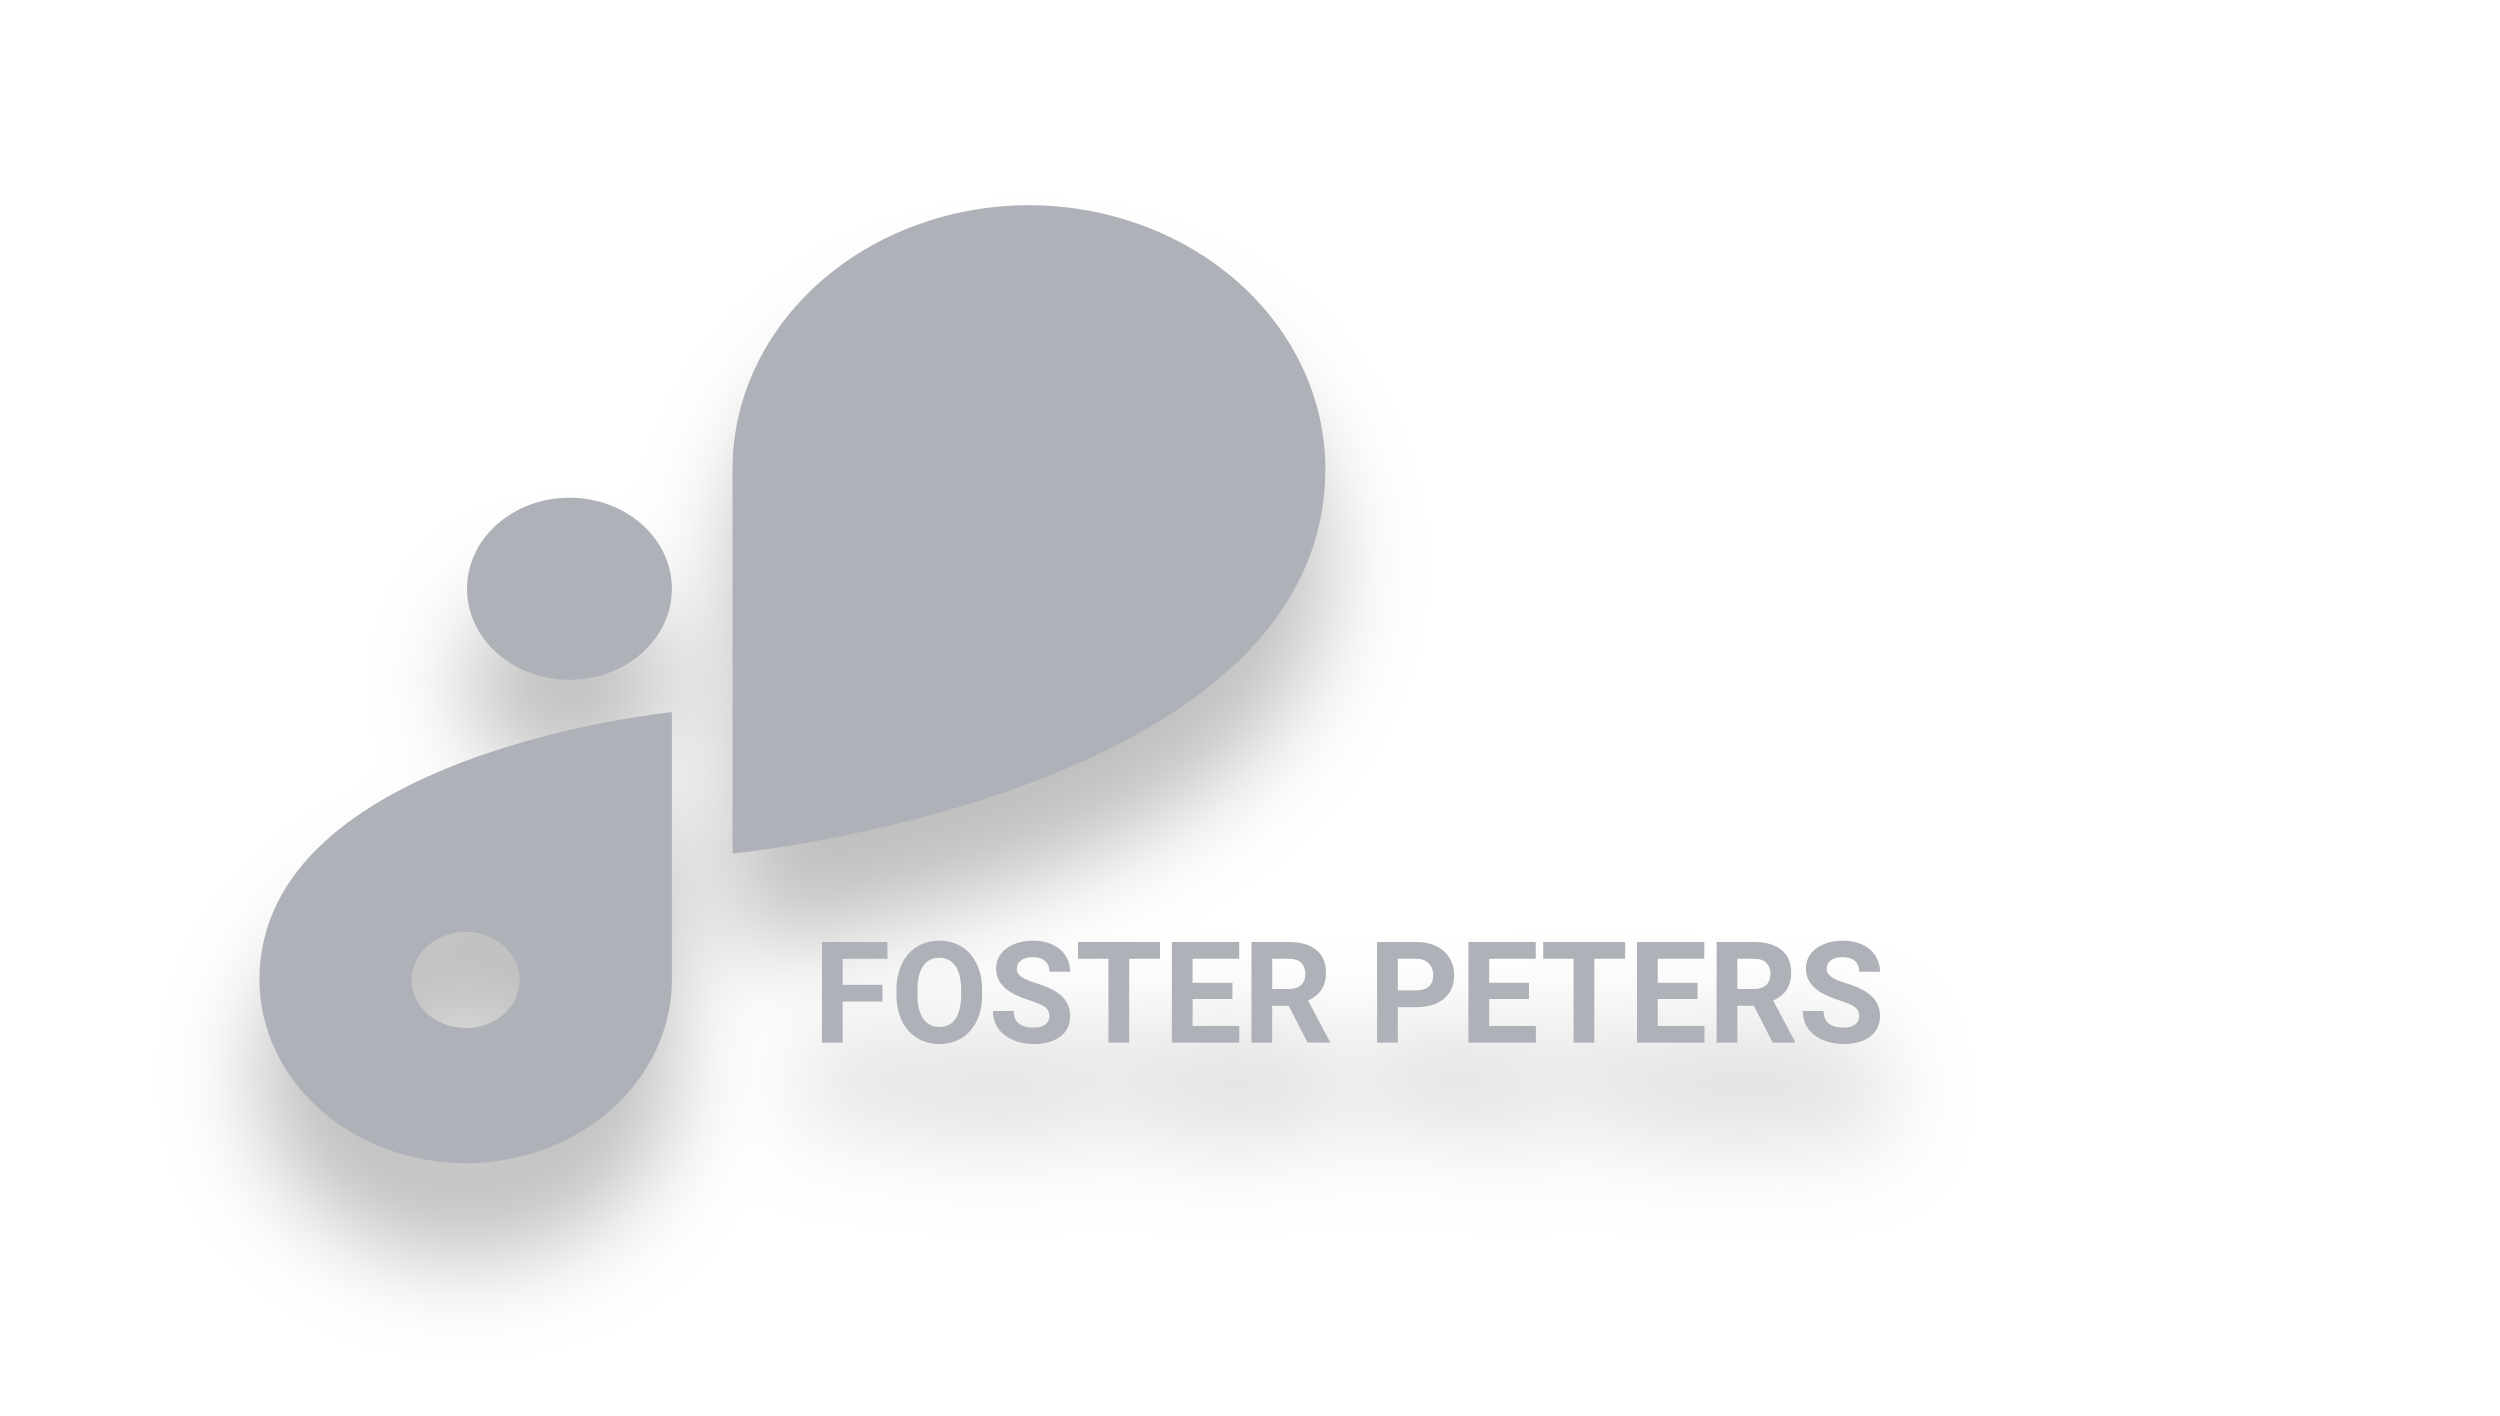
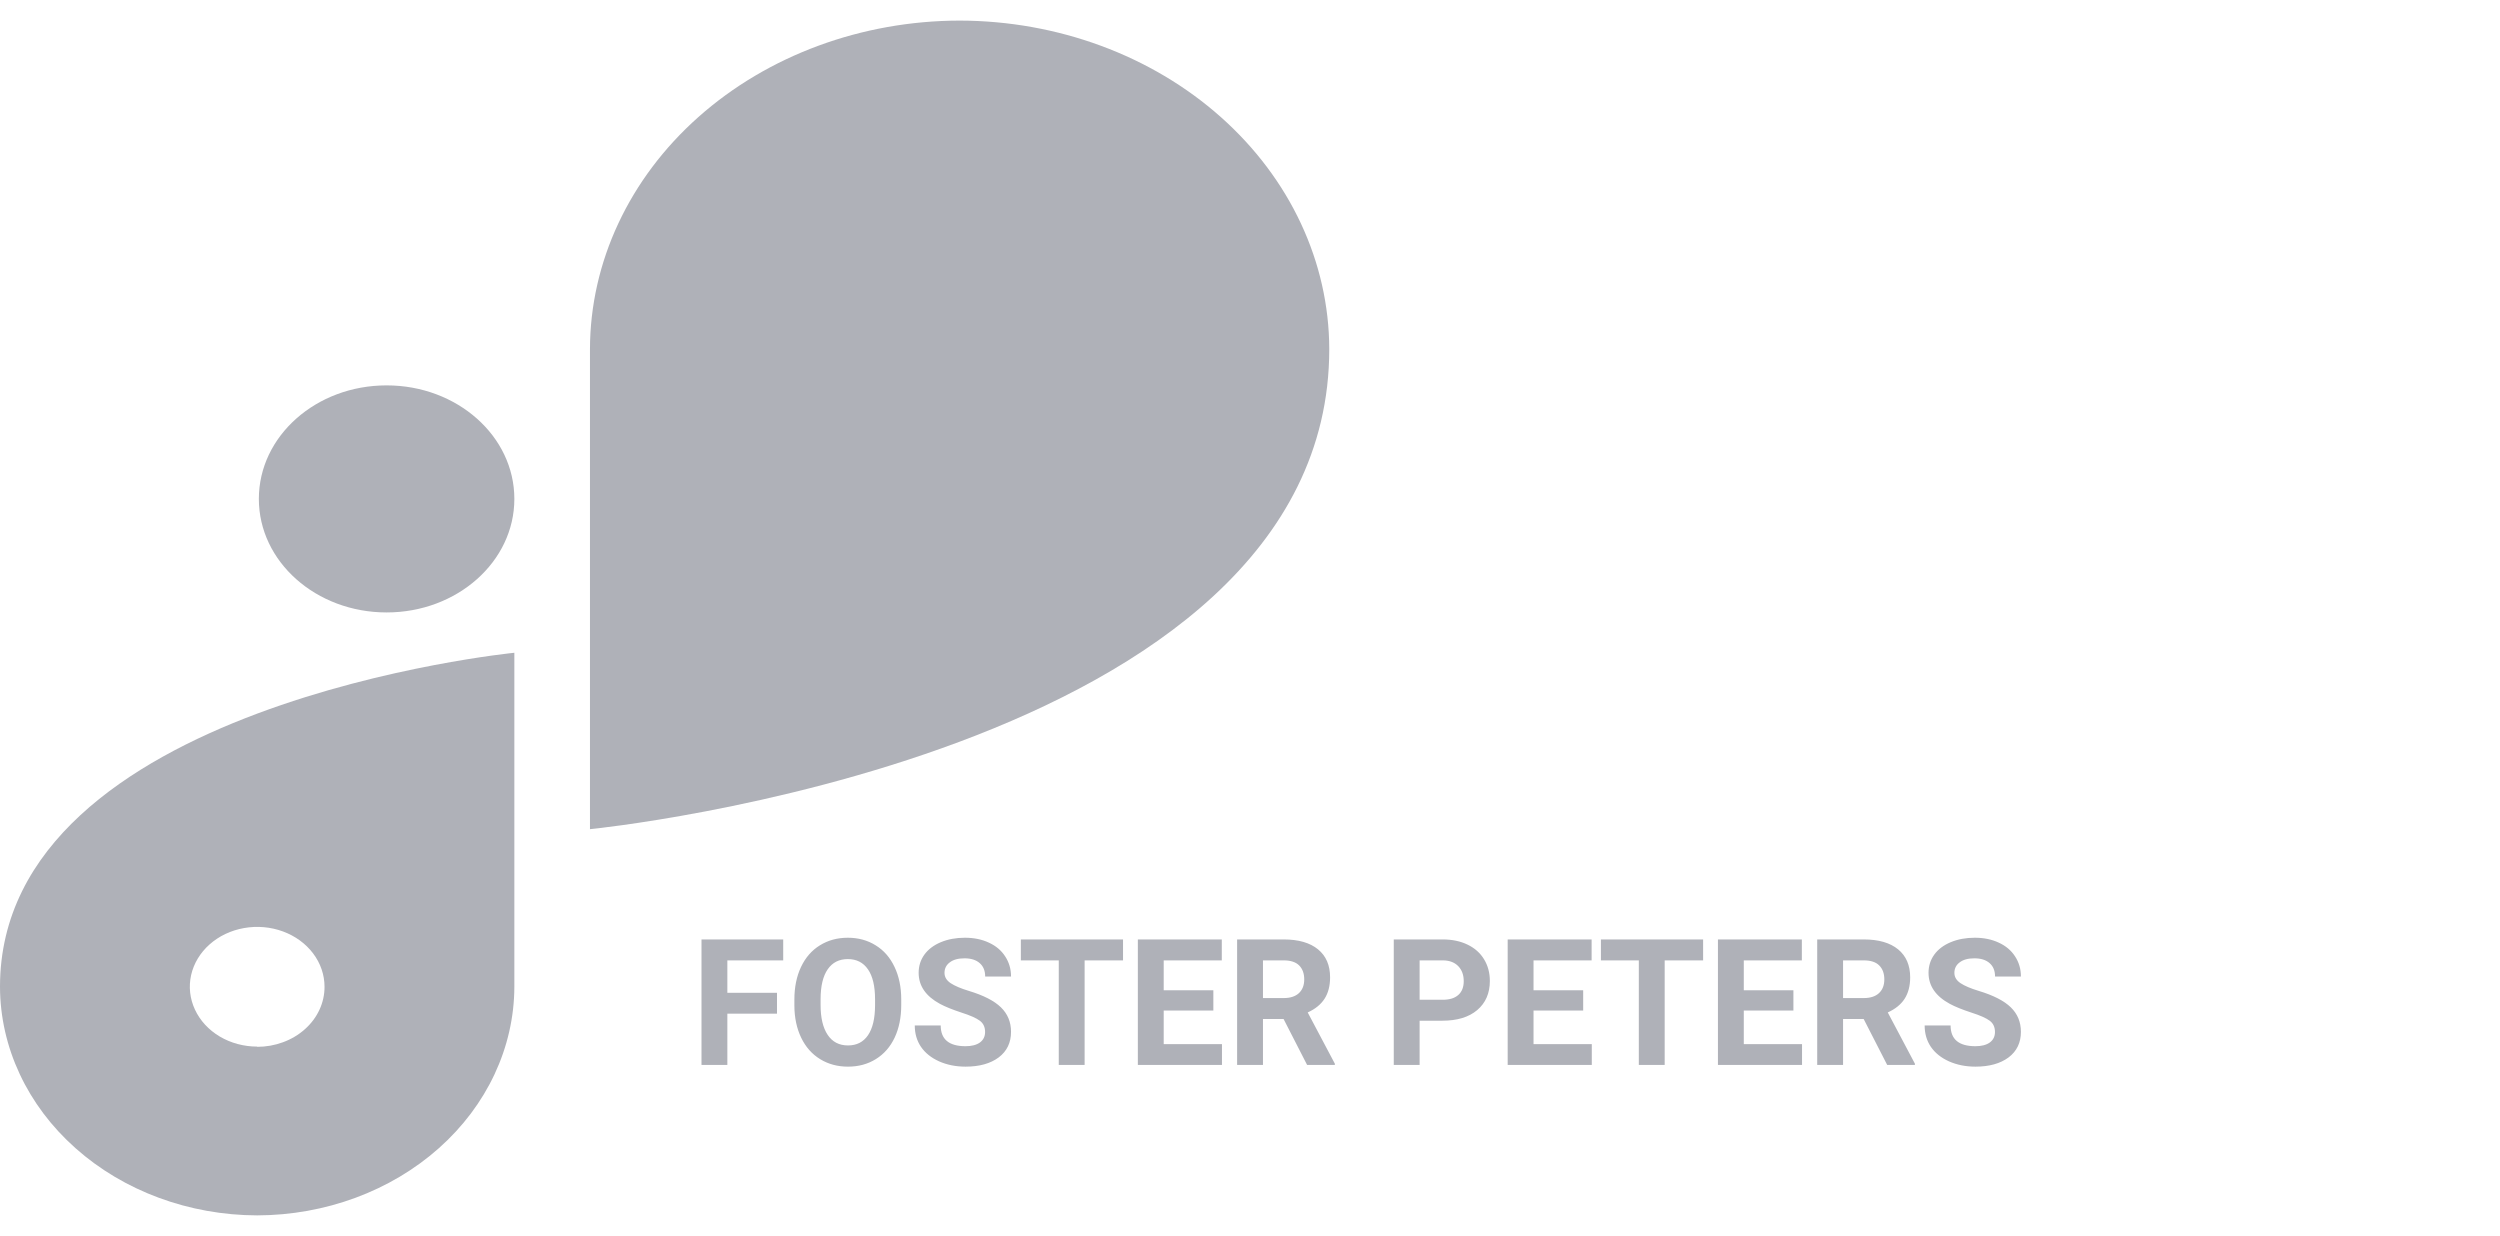
- <svg xmlns="http://www.w3.org/2000/svg" width="106" height="60" viewBox="0 0 106 60" fill="none">
-   <g filter="url(#filter0_d)">
-     <path d="M24.146 21.103H24.143C21.745 21.103 19.801 22.83 19.801 24.962V24.964C19.801 27.095 21.745 28.823 24.143 28.823H24.146C26.544 28.823 28.488 27.095 28.488 24.964V24.962C28.488 22.83 26.544 21.103 24.146 21.103Z" fill="#AFB1B8" />
-     <path d="M56.195 19.869C56.188 16.909 54.862 14.072 52.507 11.979C50.153 9.886 46.96 8.707 43.63 8.7V8.7C40.298 8.705 37.105 9.884 34.748 11.977C32.392 14.071 31.066 16.908 31.059 19.869V19.869V36.192C31.059 36.192 56.192 33.704 56.195 19.872V19.869Z" fill="#AFB1B8" />
-     <path d="M11 41.55C11.006 43.609 11.929 45.583 13.568 47.039C15.206 48.496 17.427 49.317 19.744 49.323V49.323C22.061 49.317 24.281 48.496 25.92 47.04C27.558 45.584 28.482 43.611 28.488 41.552V41.552V30.194C28.488 30.194 11 31.927 11 41.55ZM19.744 43.584C19.291 43.584 18.849 43.465 18.472 43.242C18.096 43.018 17.802 42.7 17.629 42.328C17.455 41.956 17.41 41.547 17.498 41.153C17.587 40.758 17.805 40.395 18.125 40.111C18.445 39.826 18.853 39.632 19.297 39.554C19.742 39.475 20.202 39.515 20.62 39.669C21.039 39.823 21.396 40.084 21.648 40.419C21.9 40.754 22.034 41.147 22.034 41.55C22.035 41.817 21.977 42.083 21.862 42.331C21.748 42.578 21.579 42.804 21.366 42.993C21.154 43.183 20.901 43.334 20.622 43.436C20.344 43.539 20.046 43.592 19.744 43.592V43.584Z" fill="#AFB1B8" />
-     <path d="M37.418 42.464H35.73V44.207H34.851V39.941H37.629V40.653H35.73V41.755H37.418V42.464ZM41.642 42.171C41.642 42.591 41.568 42.959 41.42 43.275C41.271 43.592 41.058 43.836 40.781 44.008C40.506 44.18 40.189 44.266 39.832 44.266C39.478 44.266 39.163 44.181 38.885 44.011C38.608 43.841 38.393 43.599 38.241 43.284C38.089 42.968 38.011 42.604 38.01 42.194V41.983C38.01 41.563 38.085 41.194 38.235 40.876C38.387 40.556 38.601 40.31 38.877 40.141C39.154 39.969 39.47 39.883 39.826 39.883C40.181 39.883 40.497 39.969 40.772 40.141C41.05 40.31 41.263 40.556 41.414 40.876C41.566 41.194 41.642 41.562 41.642 41.98V42.171ZM40.752 41.977C40.752 41.53 40.672 41.19 40.511 40.958C40.351 40.725 40.123 40.609 39.826 40.609C39.531 40.609 39.303 40.724 39.143 40.955C38.983 41.184 38.902 41.519 38.9 41.963V42.171C38.9 42.606 38.98 42.944 39.14 43.184C39.3 43.425 39.531 43.545 39.832 43.545C40.127 43.545 40.353 43.43 40.511 43.199C40.67 42.967 40.75 42.629 40.752 42.185V41.977ZM44.493 43.088C44.493 42.922 44.434 42.795 44.317 42.707C44.2 42.617 43.989 42.523 43.684 42.426C43.38 42.326 43.138 42.228 42.961 42.133C42.476 41.871 42.234 41.518 42.234 41.075C42.234 40.845 42.298 40.639 42.427 40.46C42.558 40.278 42.745 40.137 42.987 40.035C43.231 39.934 43.505 39.883 43.807 39.883C44.112 39.883 44.383 39.938 44.622 40.05C44.86 40.159 45.045 40.314 45.175 40.516C45.308 40.717 45.375 40.945 45.375 41.201H44.496C44.496 41.006 44.434 40.854 44.311 40.747C44.188 40.638 44.015 40.583 43.793 40.583C43.578 40.583 43.411 40.629 43.292 40.721C43.172 40.81 43.113 40.93 43.113 41.078C43.113 41.217 43.182 41.333 43.321 41.427C43.462 41.52 43.668 41.608 43.939 41.69C44.439 41.841 44.803 42.027 45.032 42.25C45.26 42.472 45.375 42.75 45.375 43.082C45.375 43.451 45.235 43.741 44.956 43.952C44.676 44.161 44.3 44.266 43.828 44.266C43.5 44.266 43.201 44.206 42.931 44.087C42.662 43.966 42.456 43.801 42.313 43.592C42.172 43.383 42.102 43.141 42.102 42.865H42.984C42.984 43.336 43.265 43.571 43.828 43.571C44.037 43.571 44.2 43.529 44.317 43.445C44.434 43.359 44.493 43.24 44.493 43.088ZM49.183 40.653H47.877V44.207H46.998V40.653H45.709V39.941H49.183V40.653ZM52.254 42.358H50.566V43.501H52.547V44.207H49.687V39.941H52.541V40.653H50.566V41.67H52.254V42.358ZM54.641 42.645H53.941V44.207H53.062V39.941H54.647C55.151 39.941 55.54 40.054 55.813 40.278C56.087 40.503 56.223 40.82 56.223 41.23C56.223 41.521 56.16 41.764 56.033 41.96C55.908 42.153 55.718 42.307 55.462 42.423L56.385 44.166V44.207H55.441L54.641 42.645ZM53.941 41.934H54.65C54.871 41.934 55.042 41.878 55.163 41.767C55.284 41.653 55.344 41.498 55.344 41.301C55.344 41.099 55.287 40.941 55.172 40.826C55.058 40.711 54.883 40.653 54.647 40.653H53.941V41.934ZM59.267 42.704V44.207H58.388V39.941H60.052C60.373 39.941 60.654 40 60.896 40.117C61.14 40.234 61.328 40.401 61.459 40.618C61.59 40.833 61.655 41.078 61.655 41.353C61.655 41.771 61.511 42.101 61.224 42.344C60.939 42.584 60.544 42.704 60.038 42.704H59.267ZM59.267 41.992H60.052C60.285 41.992 60.462 41.937 60.583 41.828C60.706 41.719 60.767 41.562 60.767 41.359C60.767 41.15 60.706 40.981 60.583 40.852C60.46 40.724 60.29 40.657 60.073 40.653H59.267V41.992ZM64.828 42.358H63.14V43.501H65.121V44.207H62.261V39.941H65.115V40.653H63.14V41.67H64.828V42.358ZM68.906 40.653H67.599V44.207H66.72V40.653H65.431V39.941H68.906V40.653ZM71.976 42.358H70.289V43.501H72.269V44.207H69.41V39.941H72.263V40.653H70.289V41.67H71.976V42.358ZM74.364 42.645H73.664V44.207H72.785V39.941H74.37C74.874 39.941 75.262 40.054 75.536 40.278C75.809 40.503 75.946 40.82 75.946 41.23C75.946 41.521 75.882 41.764 75.756 41.96C75.631 42.153 75.44 42.307 75.184 42.423L76.107 44.166V44.207H75.164L74.364 42.645ZM73.664 41.934H74.373C74.593 41.934 74.764 41.878 74.885 41.767C75.007 41.653 75.067 41.498 75.067 41.301C75.067 41.099 75.01 40.941 74.894 40.826C74.781 40.711 74.606 40.653 74.37 40.653H73.664V41.934ZM78.829 43.088C78.829 42.922 78.77 42.795 78.653 42.707C78.536 42.617 78.325 42.523 78.02 42.426C77.716 42.326 77.474 42.228 77.297 42.133C76.812 41.871 76.57 41.518 76.57 41.075C76.57 40.845 76.635 40.639 76.763 40.46C76.894 40.278 77.081 40.137 77.323 40.035C77.567 39.934 77.841 39.883 78.143 39.883C78.448 39.883 78.719 39.938 78.958 40.05C79.196 40.159 79.381 40.314 79.511 40.516C79.644 40.717 79.711 40.945 79.711 41.201H78.832C78.832 41.006 78.77 40.854 78.647 40.747C78.524 40.638 78.351 40.583 78.129 40.583C77.914 40.583 77.747 40.629 77.628 40.721C77.508 40.81 77.449 40.93 77.449 41.078C77.449 41.217 77.518 41.333 77.657 41.427C77.797 41.52 78.004 41.608 78.275 41.69C78.775 41.841 79.139 42.027 79.368 42.25C79.596 42.472 79.711 42.75 79.711 43.082C79.711 43.451 79.571 43.741 79.292 43.952C79.012 44.161 78.636 44.266 78.164 44.266C77.836 44.266 77.537 44.206 77.267 44.087C76.998 43.966 76.792 43.801 76.649 43.592C76.508 43.383 76.438 43.141 76.438 42.865H77.32C77.32 43.336 77.601 43.571 78.164 43.571C78.373 43.571 78.536 43.529 78.653 43.445C78.77 43.359 78.829 43.24 78.829 43.088Z" fill="#AFB1B8" />
-   </g>
-   <defs>
-     <filter id="filter0_d" x="-4" y="0" width="114" height="68" filterUnits="userSpaceOnUse" color-interpolation-filters="sRGB">
-       <feFlood flood-opacity="0" result="BackgroundImageFix" />
-       <feColorMatrix in="SourceAlpha" type="matrix" values="0 0 0 0 0 0 0 0 0 0 0 0 0 0 0 0 0 0 127 0" />
-       <feOffset dy="4" />
-       <feGaussianBlur stdDeviation="2" />
-       <feColorMatrix type="matrix" values="0 0 0 0 0 0 0 0 0 0 0 0 0 0 0 0 0 0 0.25 0" />
-       <feBlend mode="normal" in2="BackgroundImageFix" result="effect1_dropShadow" />
-       <feBlend mode="normal" in="SourceGraphic" in2="effect1_dropShadow" result="shape" />
-     </filter>
-   </defs>
+ <svg xmlns="http://www.w3.org/2000/svg" width="85" height="42" viewBox="0 0 85 42" fill="none">
+   <path d="M13.146 13.103H13.143C10.745 13.103 8.801 14.83 8.801 16.962V16.964C8.801 19.095 10.745 20.823 13.143 20.823H13.146C15.544 20.823 17.488 19.095 17.488 16.964V16.962C17.488 14.83 15.544 13.103 13.146 13.103Z" fill="#AFB1B8" />
+   <path d="M45.195 11.869C45.188 8.909 43.862 6.072 41.507 3.979C39.153 1.886 35.96 0.707 32.63 0.7V0.7C29.298 0.705 26.105 1.884 23.748 3.977C21.392 6.071 20.066 8.908 20.059 11.869V28.192C20.059 28.192 45.192 25.704 45.195 11.872V11.869Z" fill="#AFB1B8" />
+   <path d="M0 33.55C0.006 35.609 0.929 37.583 2.568 39.039C4.206 40.496 6.427 41.317 8.744 41.323C11.061 41.317 13.281 40.496 14.92 39.04C16.558 37.584 17.482 35.611 17.488 33.552V22.194C17.488 22.194 0 23.927 0 33.55ZM8.744 35.584C8.291 35.584 7.849 35.465 7.472 35.242C7.095 35.018 6.802 34.7 6.629 34.328C6.455 33.956 6.41 33.547 6.498 33.153C6.587 32.758 6.805 32.395 7.125 32.111C7.445 31.826 7.853 31.632 8.297 31.554C8.742 31.475 9.202 31.515 9.62 31.669C10.039 31.823 10.396 32.084 10.648 32.419C10.9 32.754 11.034 33.147 11.034 33.55C11.035 33.817 10.977 34.083 10.862 34.331C10.748 34.578 10.579 34.804 10.366 34.993C10.154 35.183 9.901 35.334 9.622 35.436C9.344 35.539 9.046 35.592 8.744 35.592V35.584Z" fill="#AFB1B8" />
+   <path d="M26.418 34.464H24.73V36.207H23.851V31.941H26.629V32.653H24.73V33.755H26.418V34.464ZM30.642 34.171C30.642 34.591 30.568 34.959 30.42 35.275C30.271 35.592 30.058 35.836 29.781 36.008C29.506 36.18 29.189 36.266 28.832 36.266C28.478 36.266 28.163 36.181 27.885 36.011C27.608 35.841 27.393 35.599 27.241 35.284C27.089 34.968 27.011 34.604 27.009 34.194V33.983C27.009 33.563 27.085 33.194 27.235 32.876C27.387 32.556 27.601 32.31 27.877 32.141C28.154 31.969 28.47 31.883 28.826 31.883C29.181 31.883 29.497 31.969 29.772 32.141C30.049 32.31 30.263 32.556 30.414 32.876C30.566 33.194 30.642 33.562 30.642 33.98V34.171ZM29.752 33.977C29.752 33.53 29.672 33.19 29.511 32.958C29.351 32.725 29.123 32.609 28.826 32.609C28.531 32.609 28.303 32.724 28.143 32.955C27.983 33.184 27.902 33.519 27.9 33.963V34.171C27.9 34.606 27.98 34.944 28.14 35.184C28.3 35.425 28.531 35.545 28.832 35.545C29.127 35.545 29.353 35.43 29.511 35.199C29.67 34.967 29.75 34.629 29.752 34.185V33.977ZM33.493 35.088C33.493 34.922 33.434 34.795 33.317 34.707C33.2 34.617 32.989 34.523 32.684 34.426C32.38 34.326 32.138 34.228 31.961 34.133C31.476 33.871 31.234 33.518 31.234 33.075C31.234 32.845 31.299 32.639 31.427 32.46C31.558 32.278 31.745 32.137 31.987 32.035C32.231 31.933 32.505 31.883 32.807 31.883C33.112 31.883 33.383 31.938 33.622 32.05C33.86 32.159 34.045 32.314 34.175 32.516C34.308 32.717 34.375 32.945 34.375 33.201H33.496C33.496 33.006 33.434 32.854 33.311 32.747C33.188 32.638 33.015 32.583 32.793 32.583C32.578 32.583 32.411 32.629 32.292 32.721C32.172 32.81 32.113 32.93 32.113 33.078C32.113 33.217 32.182 33.333 32.321 33.427C32.462 33.52 32.668 33.608 32.939 33.69C33.439 33.841 33.803 34.027 34.032 34.25C34.26 34.472 34.375 34.75 34.375 35.082C34.375 35.451 34.235 35.741 33.956 35.952C33.676 36.161 33.3 36.266 32.828 36.266C32.5 36.266 32.201 36.206 31.931 36.087C31.662 35.966 31.456 35.801 31.313 35.592C31.172 35.383 31.102 35.141 31.102 34.865H31.984C31.984 35.336 32.265 35.571 32.828 35.571C33.037 35.571 33.2 35.529 33.317 35.445C33.434 35.359 33.493 35.24 33.493 35.088ZM38.183 32.653H36.877V36.207H35.998V32.653H34.709V31.941H38.183V32.653ZM41.254 34.358H39.566V35.501H41.547V36.207H38.687V31.941H41.541V32.653H39.566V33.67H41.254V34.358ZM43.641 34.645H42.941V36.207H42.062V31.941H43.647C44.151 31.941 44.54 32.054 44.813 32.278C45.087 32.503 45.223 32.82 45.223 33.23C45.223 33.521 45.16 33.764 45.033 33.96C44.908 34.153 44.718 34.307 44.462 34.423L45.385 36.166V36.207H44.441L43.641 34.645ZM42.941 33.934H43.65C43.871 33.934 44.042 33.878 44.163 33.767C44.284 33.653 44.344 33.498 44.344 33.301C44.344 33.099 44.287 32.941 44.172 32.826C44.058 32.711 43.883 32.653 43.647 32.653H42.941V33.934ZM48.267 34.704V36.207H47.388V31.941H49.052C49.373 31.941 49.654 32 49.896 32.117C50.14 32.234 50.328 32.401 50.459 32.618C50.59 32.833 50.655 33.078 50.655 33.353C50.655 33.771 50.511 34.101 50.224 34.344C49.939 34.584 49.544 34.704 49.038 34.704H48.267ZM48.267 33.992H49.052C49.285 33.992 49.462 33.937 49.583 33.828C49.706 33.719 49.767 33.562 49.767 33.359C49.767 33.15 49.706 32.981 49.583 32.852C49.46 32.724 49.29 32.657 49.073 32.653H48.267V33.992ZM53.828 34.358H52.14V35.501H54.121V36.207H51.261V31.941H54.115V32.653H52.14V33.67H53.828V34.358ZM57.906 32.653H56.599V36.207H55.72V32.653H54.431V31.941H57.906V32.653ZM60.976 34.358H59.289V35.501H61.269V36.207H58.41V31.941H61.263V32.653H59.289V33.67H60.976V34.358ZM63.364 34.645H62.664V36.207H61.785V31.941H63.37C63.874 31.941 64.262 32.054 64.536 32.278C64.809 32.503 64.946 32.82 64.946 33.23C64.946 33.521 64.882 33.764 64.756 33.96C64.631 34.153 64.44 34.307 64.184 34.423L65.107 36.166V36.207H64.164L63.364 34.645ZM62.664 33.934H63.373C63.593 33.934 63.764 33.878 63.885 33.767C64.007 33.653 64.067 33.498 64.067 33.301C64.067 33.099 64.01 32.941 63.894 32.826C63.781 32.711 63.606 32.653 63.37 32.653H62.664V33.934ZM67.829 35.088C67.829 34.922 67.77 34.795 67.653 34.707C67.536 34.617 67.325 34.523 67.02 34.426C66.716 34.326 66.474 34.228 66.297 34.133C65.812 33.871 65.57 33.518 65.57 33.075C65.57 32.845 65.635 32.639 65.763 32.46C65.894 32.278 66.081 32.137 66.323 32.035C66.567 31.933 66.841 31.883 67.143 31.883C67.448 31.883 67.719 31.938 67.958 32.05C68.196 32.159 68.381 32.314 68.511 32.516C68.644 32.717 68.711 32.945 68.711 33.201H67.832C67.832 33.006 67.77 32.854 67.647 32.747C67.524 32.638 67.351 32.583 67.129 32.583C66.914 32.583 66.747 32.629 66.628 32.721C66.508 32.81 66.449 32.93 66.449 33.078C66.449 33.217 66.518 33.333 66.657 33.427C66.797 33.52 67.004 33.608 67.275 33.69C67.775 33.841 68.139 34.027 68.368 34.25C68.596 34.472 68.711 34.75 68.711 35.082C68.711 35.451 68.571 35.741 68.292 35.952C68.012 36.161 67.636 36.266 67.164 36.266C66.836 36.266 66.537 36.206 66.267 36.087C65.998 35.966 65.792 35.801 65.649 35.592C65.508 35.383 65.438 35.141 65.438 34.865H66.32C66.32 35.336 66.601 35.571 67.164 35.571C67.373 35.571 67.536 35.529 67.653 35.445C67.77 35.359 67.829 35.24 67.829 35.088Z" fill="#AFB1B8" />
</svg>
